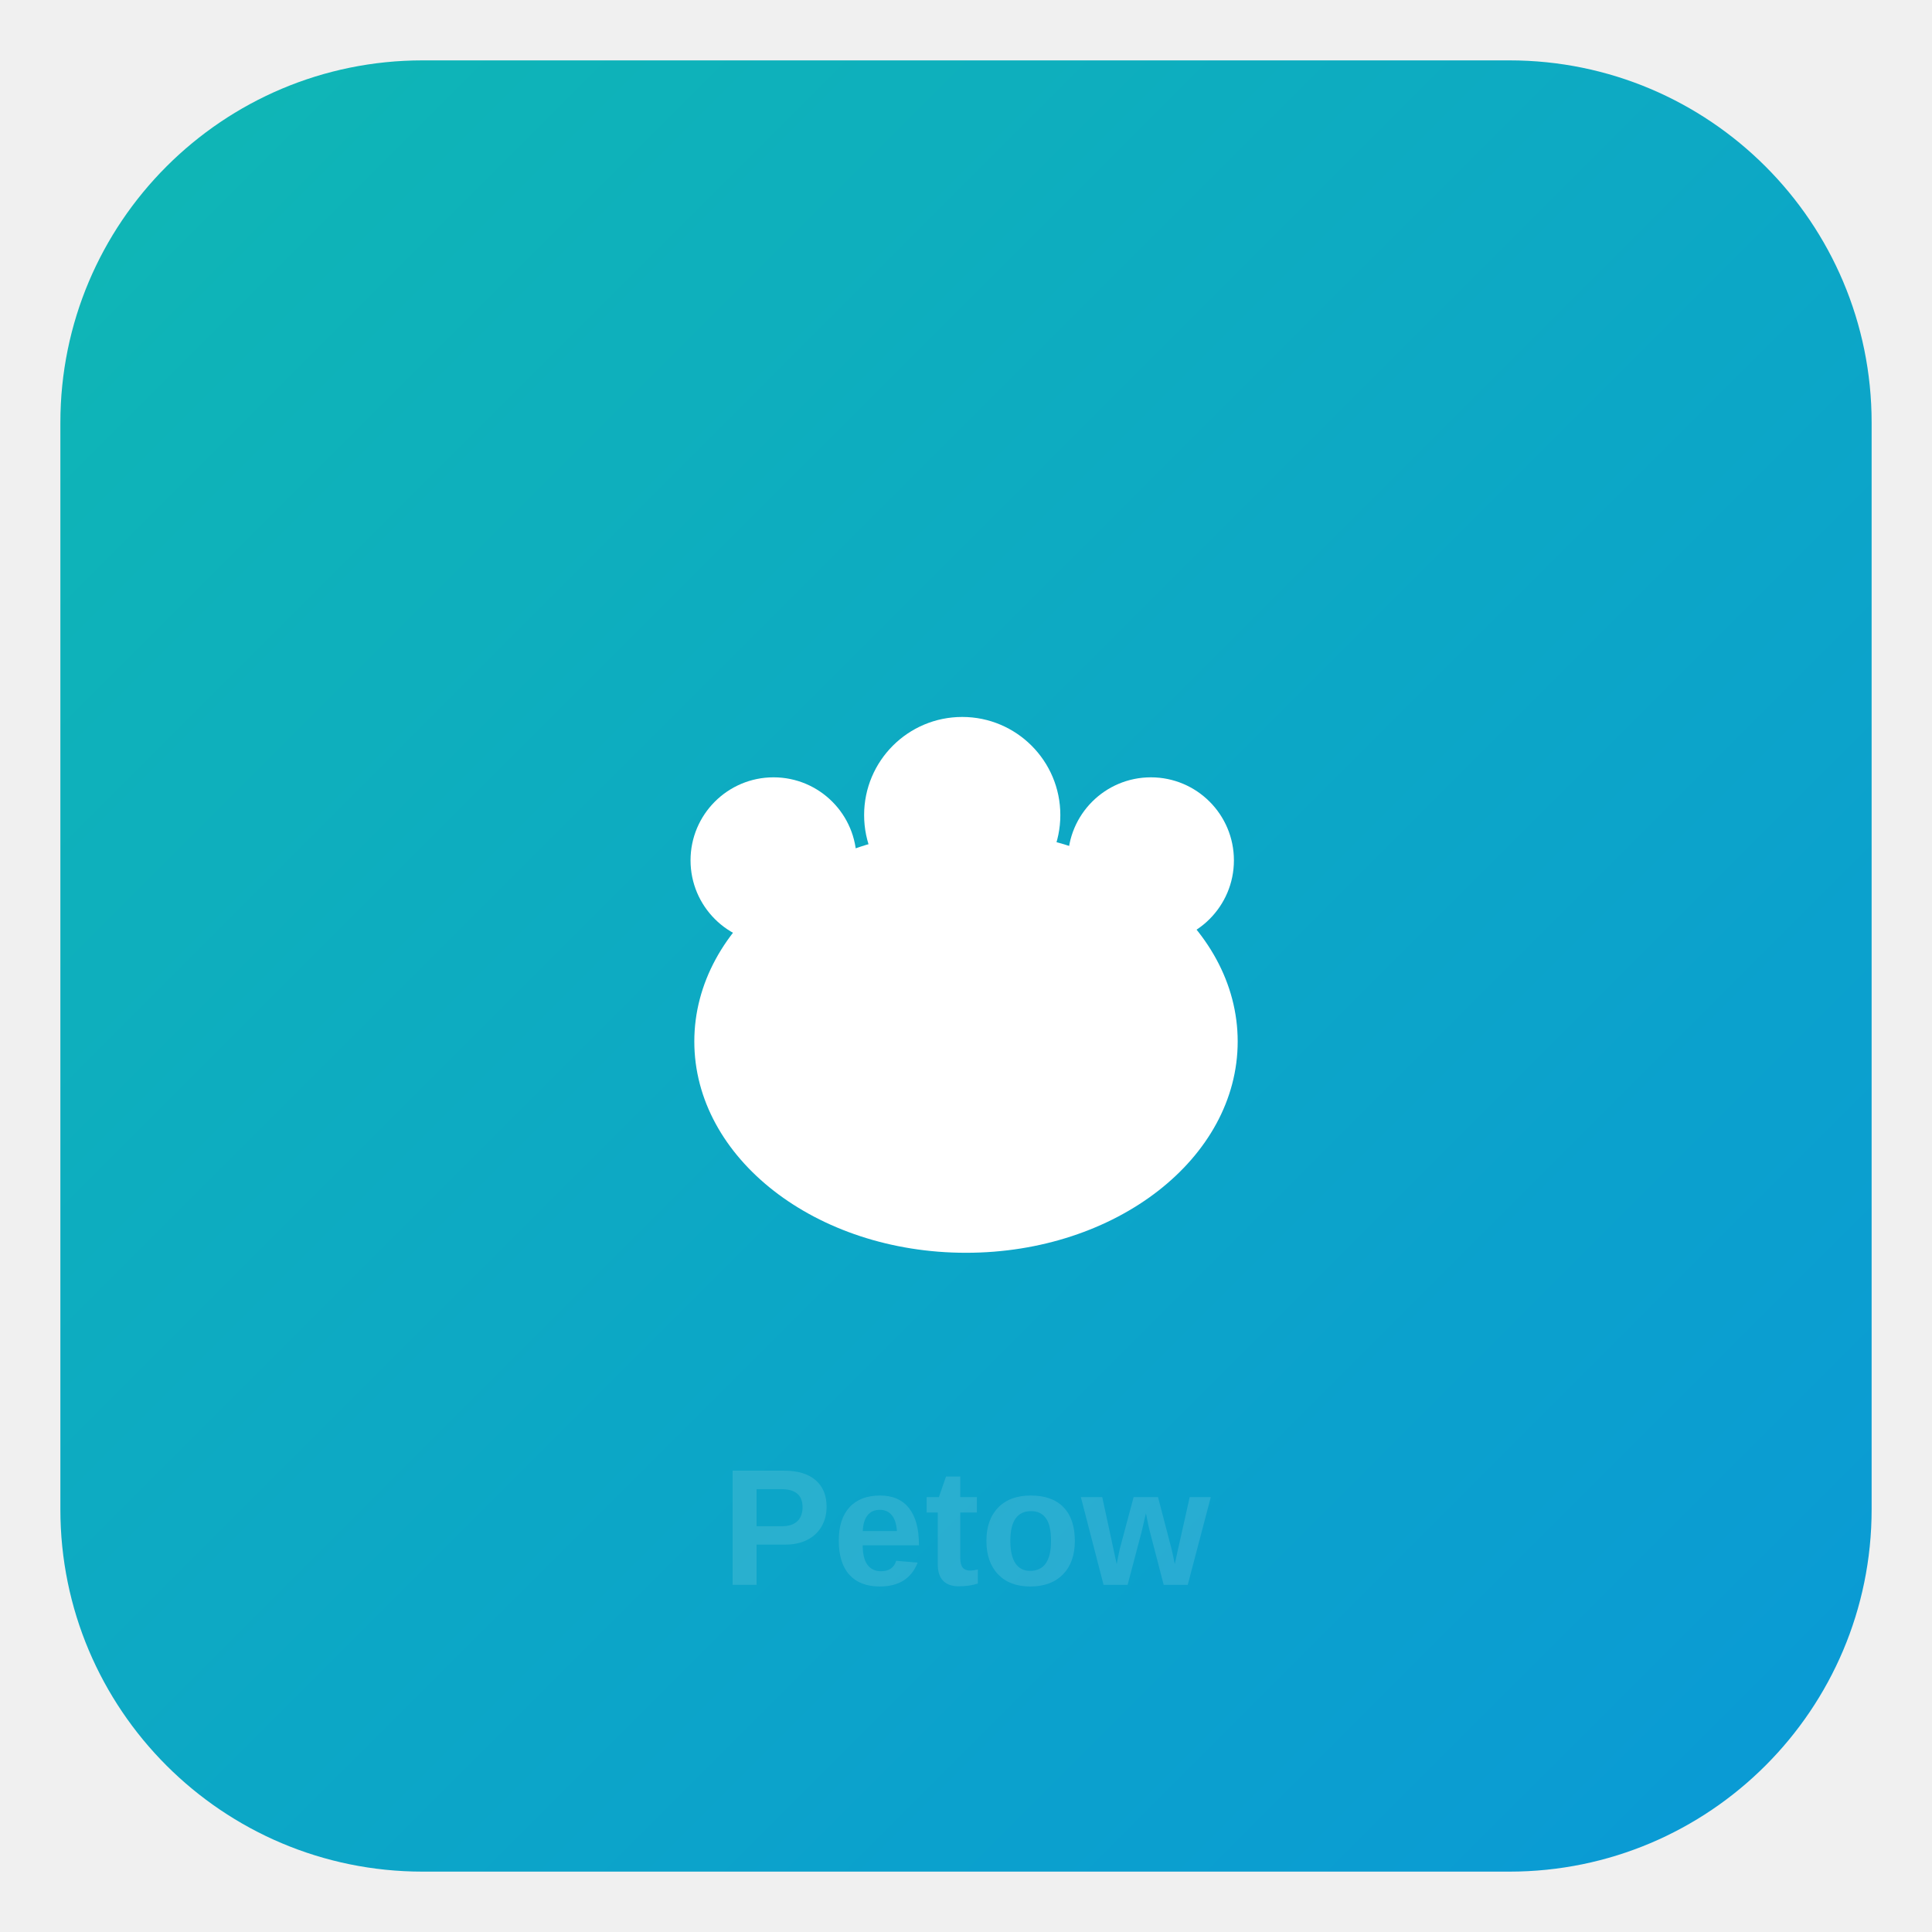
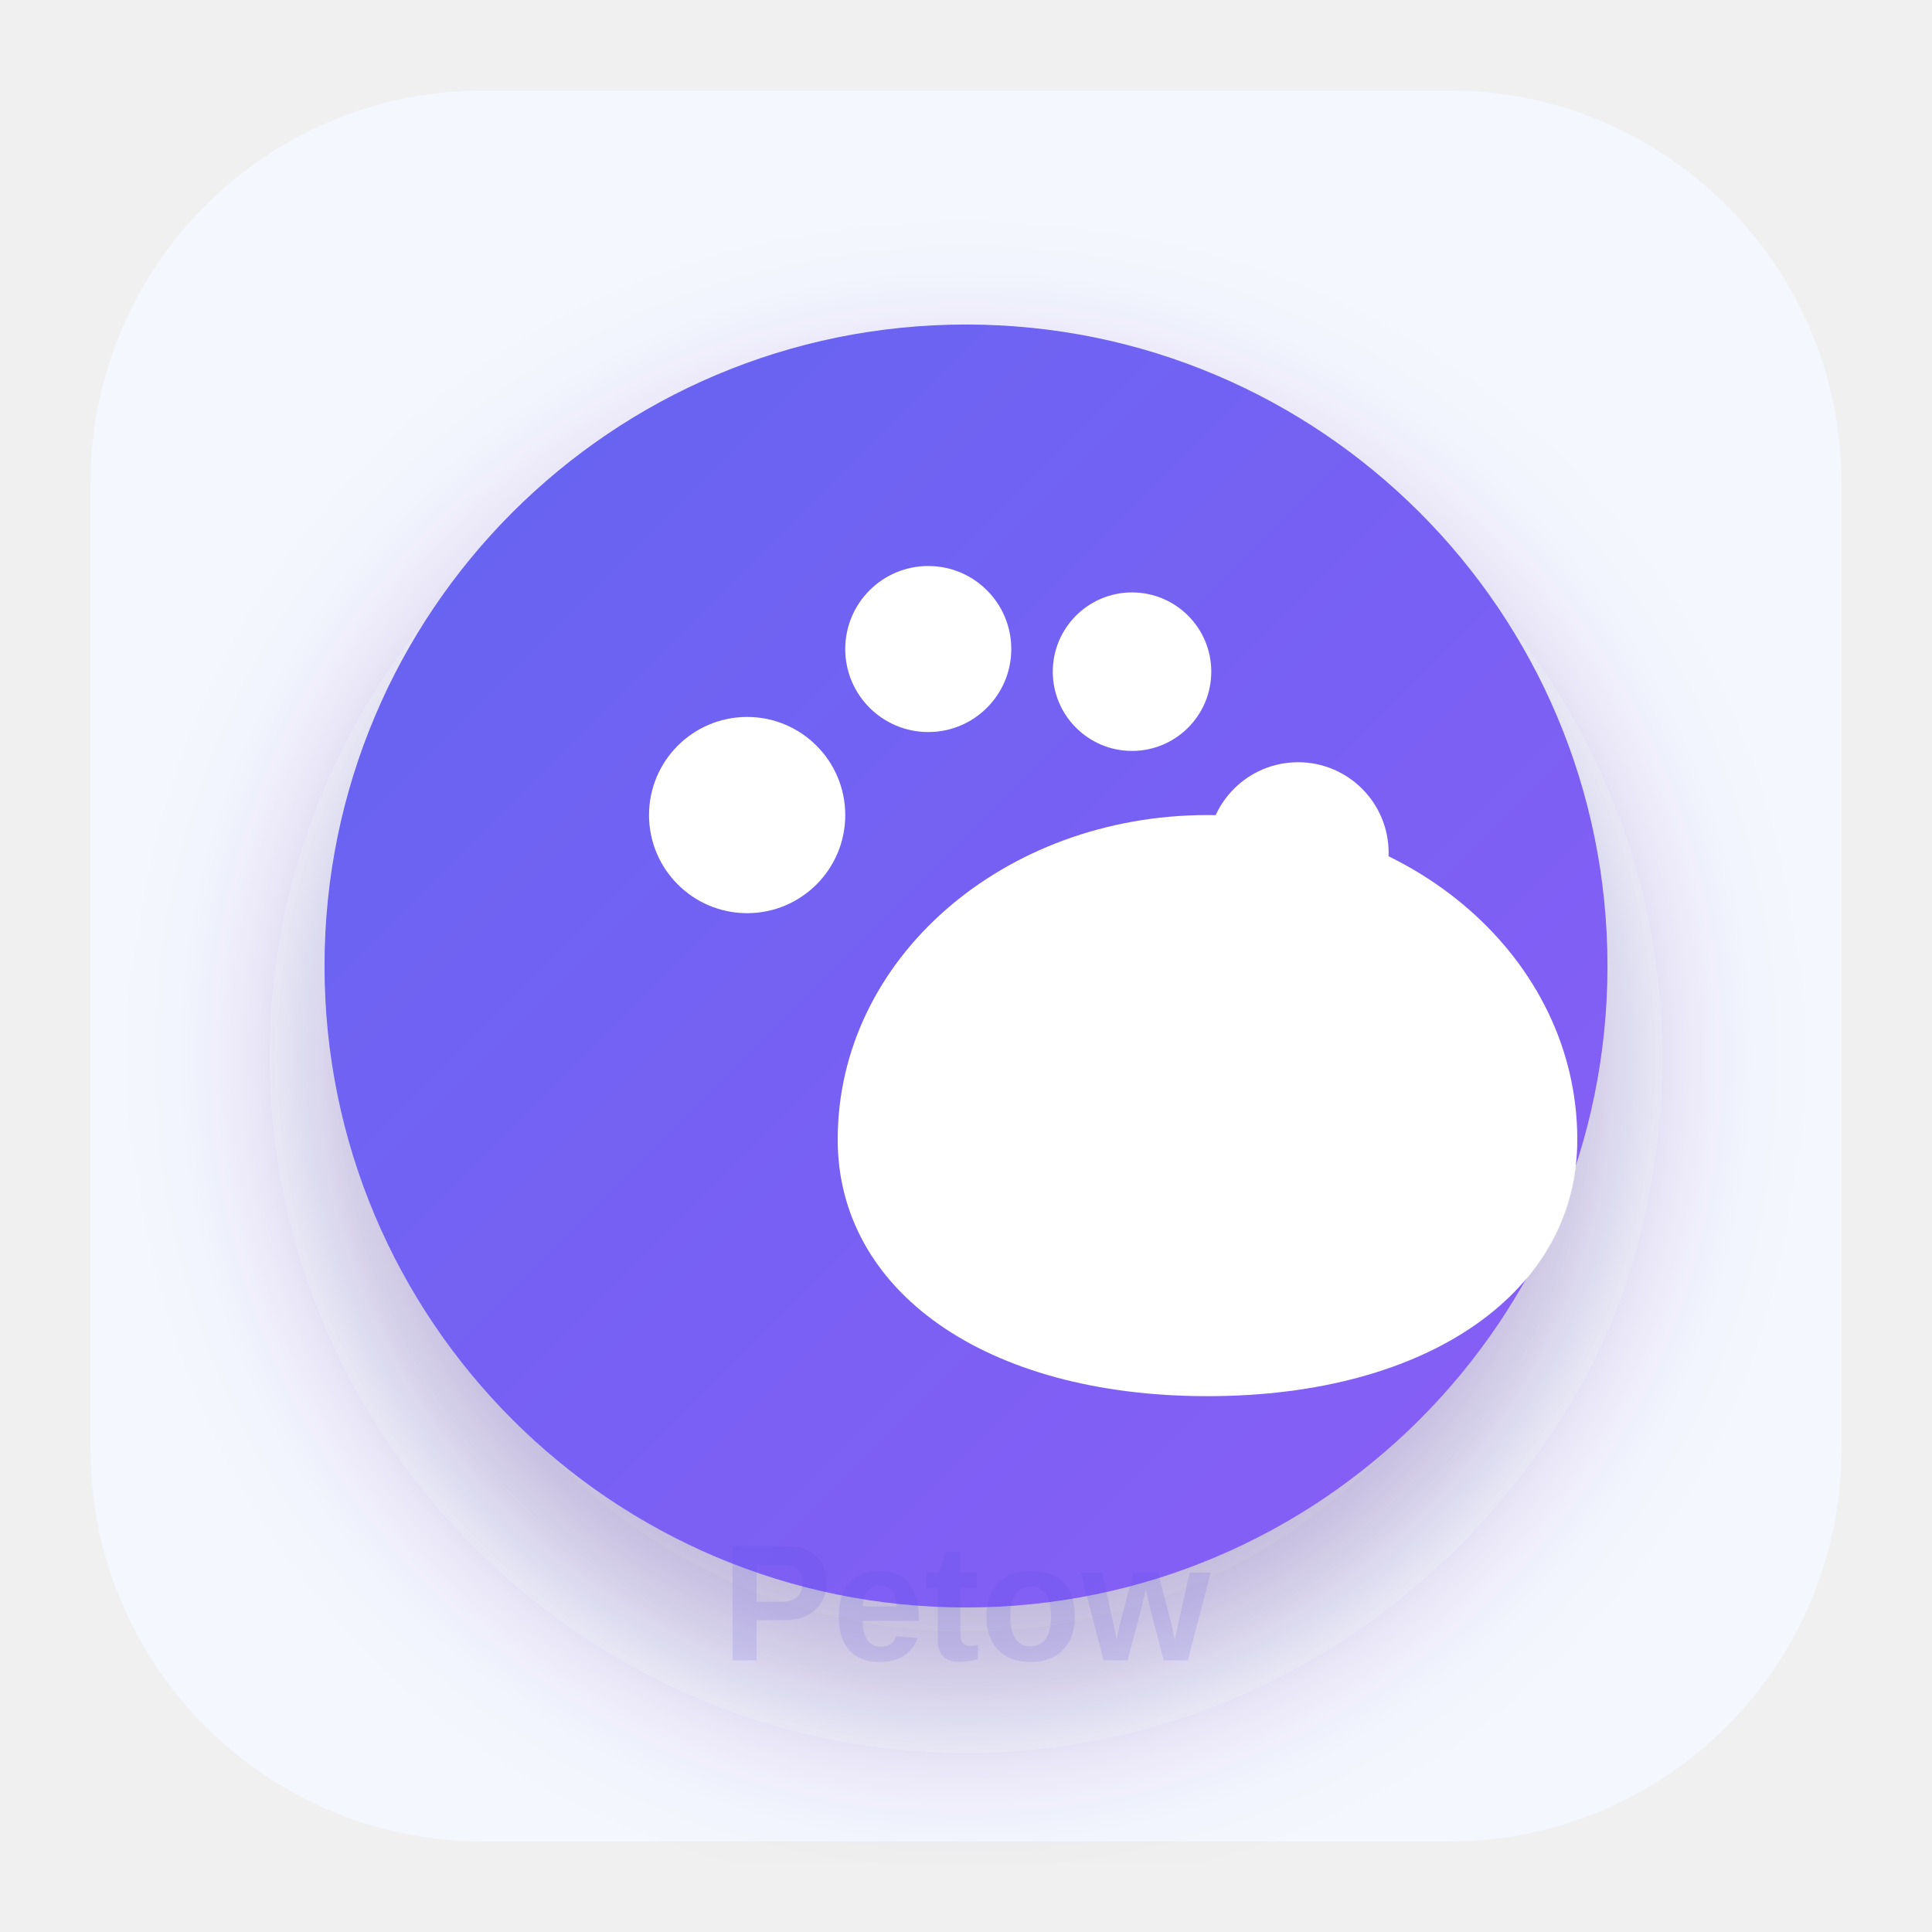
<svg xmlns="http://www.w3.org/2000/svg" width="512" height="512" viewBox="0 0 512 512" fill="none">
  <defs>
-     <linearGradient id="bg" x1="0" y1="0" x2="1" y2="1">
-       <stop offset="0%" stop-color="#0fb7b4" />
-       <stop offset="100%" stop-color="#0a99d6" />
+     <linearGradient id="bg" x1="0%" y1="0%" x2="100%" y2="100%">
+       <stop offset="0%" stop-color="#6366F1" />
+       <stop offset="100%" stop-color="#8B5CF6" />
    </linearGradient>
+     <filter id="shadow" x="-20%" y="-20%" width="140%" height="140%">
+       <feDropShadow dx="0" dy="24" stdDeviation="24" flood-color="rgba(76,47,138,0.35)" />
+     </filter>
  </defs>
-   <rect x="16" y="16" width="480" height="480" rx="96" fill="url(#bg)" />
-   <g transform="translate(145,150)">
-     <ellipse cx="111" cy="126" rx="72" ry="56" fill="#ffffff" />
-     <circle cx="60" cy="78" r="22" fill="#ffffff" />
-     <circle cx="110" cy="66" r="26" fill="#ffffff" />
-     <circle cx="160" cy="78" r="22" fill="#ffffff" />
-     <circle cx="138" cy="104" r="18" fill="#ffffff" />
+   <rect x="24" y="24" width="464" height="464" rx="104" fill="#f5f7ff" />
+   <g transform="translate(256 256)" filter="url(#shadow)">
+     <circle r="170" fill="url(#bg)" />
+     <g fill="#ffffff">
+       <circle cx="-58" cy="-40" r="26" />
+       <circle cx="-10" cy="-84" r="22" />
+       <circle cx="44" cy="-78" r="21" />
+       <circle cx="88" cy="-30" r="24" />
+       <path d="M-34 46c0-48 44-86 98-86s98 38 98 86c0 40-39 68-98 68s-98-28-98-68z" />
+     </g>
  </g>
-   <text x="256" y="420" text-anchor="middle" font-family="'Segoe UI', Arial, sans-serif" font-size="44" font-weight="800" fill="#ffffff" opacity="0.12">Petow</text>
+   <text x="256" y="440" text-anchor="middle" font-family="'Segoe UI', 'Cairo', Arial, sans-serif" font-size="44" font-weight="800" fill="#4f46e5" opacity="0.14">Petow</text>
</svg>
